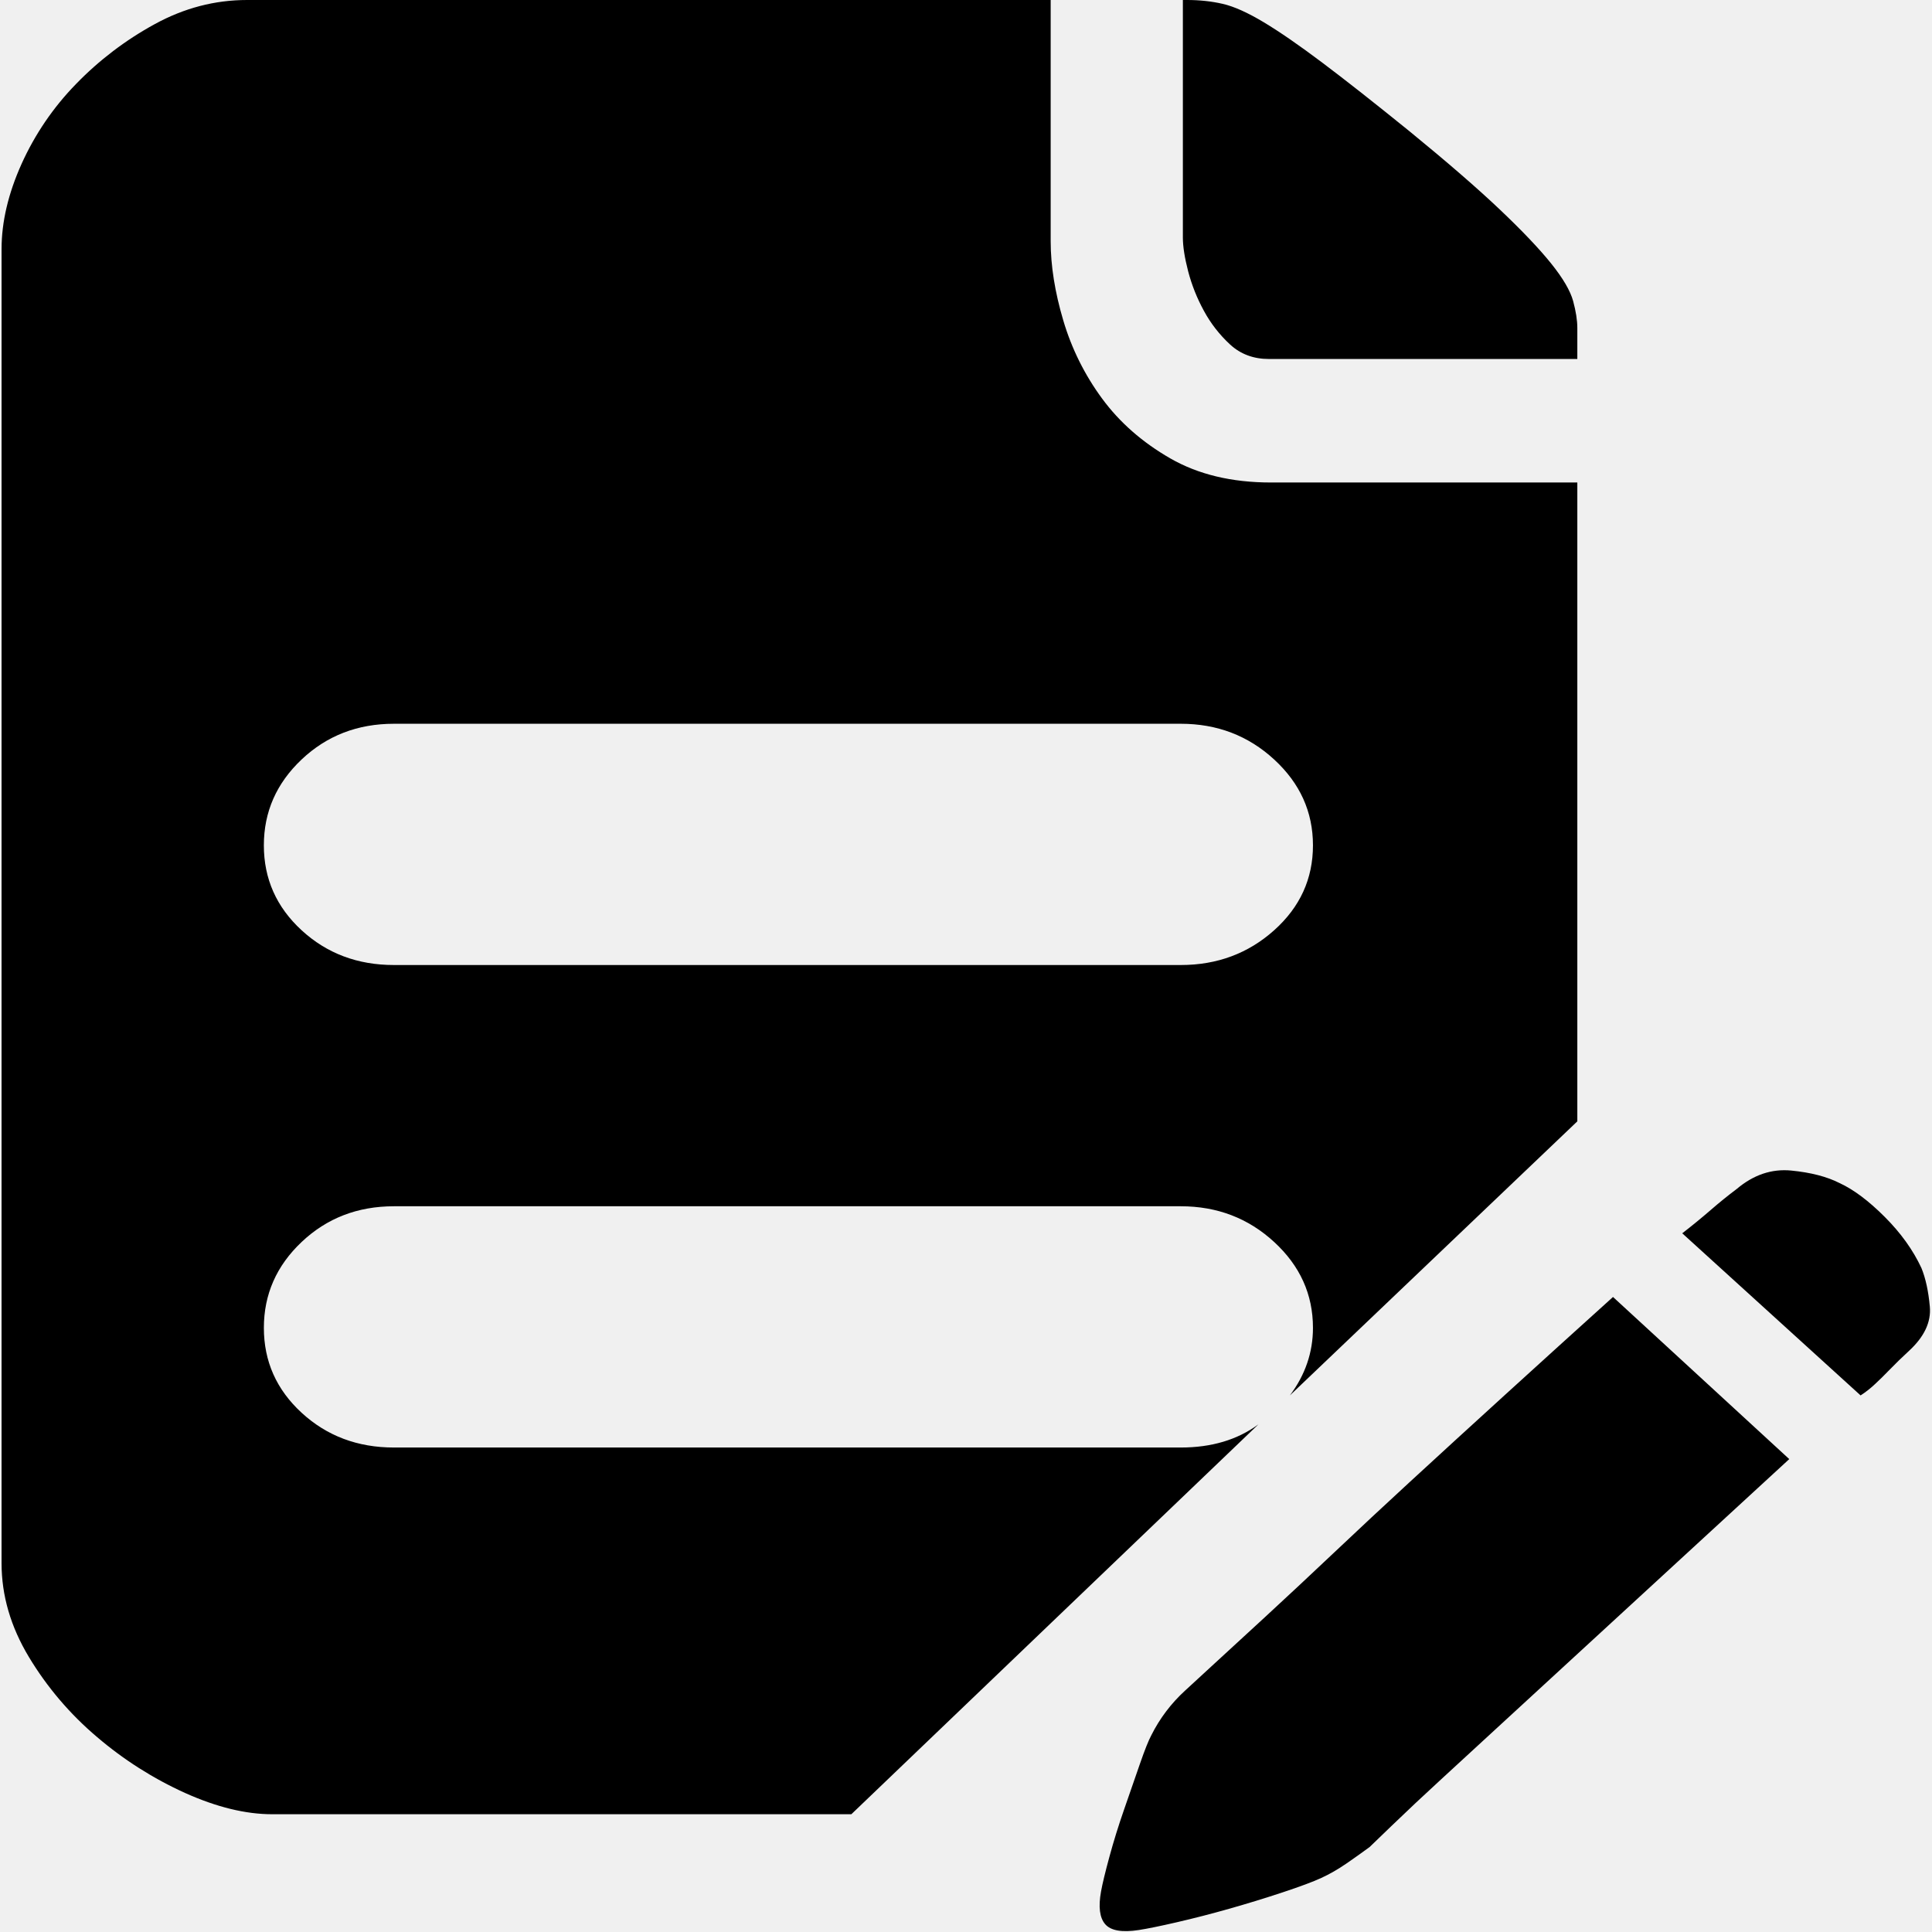
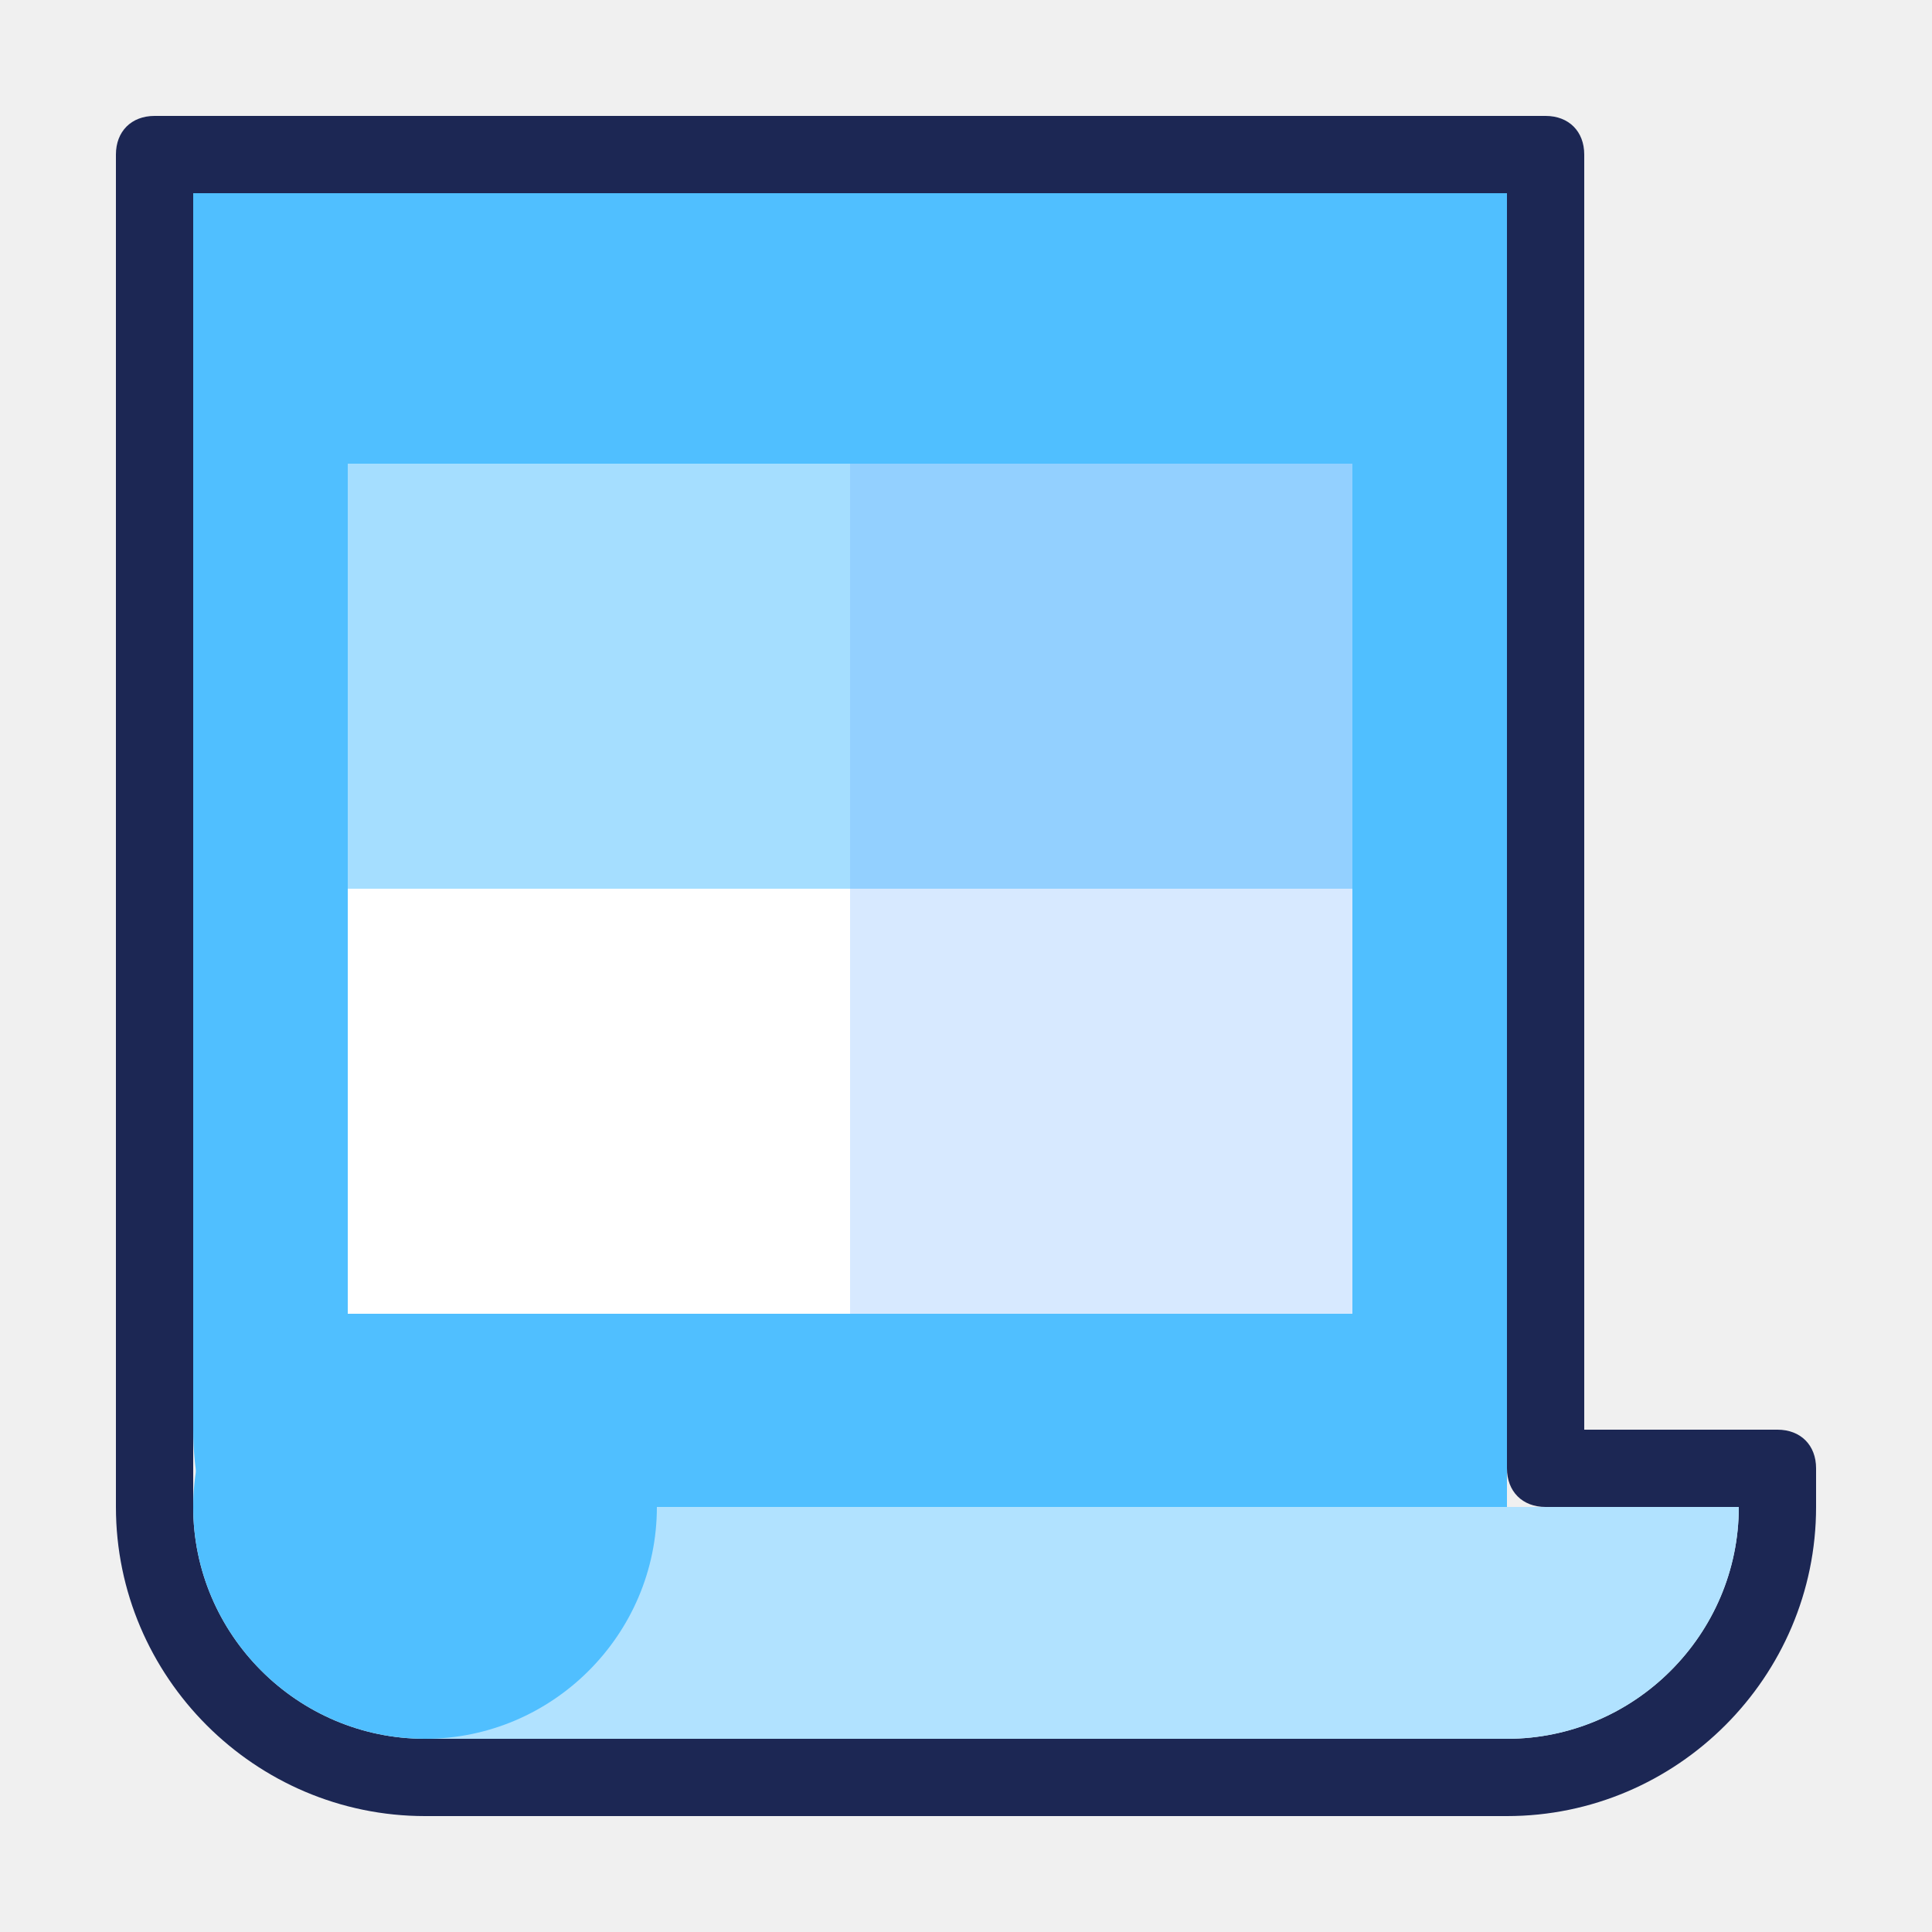
- <svg xmlns="http://www.w3.org/2000/svg" width="128" height="128">
-   <path d="M84.068 23.784c-1.02 0-1.877-.32-2.572-.96a8.588 8.588 0 0 1-1.738-2.237 11.524 11.524 0 0 1-1.042-2.621c-.232-.895-.348-1.641-.348-2.238V0h.278c.834 0 1.622.085 2.363.256.742.17 1.645.575 2.711 1.214 1.066.64 2.363 1.535 3.892 2.686 1.53 1.15 3.453 2.664 5.77 4.54 2.502 2.045 4.494 3.771 5.977 5.178 1.483 1.406 2.618 2.6 3.406 3.58.787.98 1.274 1.812 1.46 2.494.185.682.277 1.278.277 1.79v2.046H84.068zM127.3 84.01c.278.682.464 1.535.556 2.558.093 1.023-.37 2.003-1.39 2.94-.463.427-.88.832-1.25 1.215-.372.384-.696.704-.974.96a6.69 6.69 0 0 1-.973.767l-11.816-10.741a44.331 44.331 0 0 0 1.877-1.535 31.028 31.028 0 0 1 1.737-1.406c1.112-.938 2.317-1.343 3.615-1.215 1.297.128 2.363.405 3.197.83.927.427 1.923 1.173 2.989 2.239 1.065 1.065 1.876 2.195 2.432 3.388zM78.23 95.902c2.038 0 3.752-.511 5.143-1.534l-26.969 25.83H18.037c-1.761 0-3.684-.47-5.77-1.407a24.549 24.549 0 0 1-5.838-3.709 21.373 21.373 0 0 1-4.518-5.306c-1.204-2.003-1.807-4.07-1.807-6.202V16.495c0-1.79.44-3.665 1.32-5.626A18.41 18.41 0 0 1 5.04 5.562a21.798 21.798 0 0 1 5.213-3.964C12.198.533 14.237 0 16.37 0h53.24v15.984c0 1.62.278 3.367.834 5.242a16.704 16.704 0 0 0 2.572 5.179c1.159 1.577 2.665 2.898 4.518 3.964 1.853 1.066 4.078 1.598 6.673 1.598h20.295v42.325L85.458 92.45c1.02-1.364 1.529-2.856 1.529-4.476 0-2.216-.857-4.113-2.572-5.69-1.714-1.577-3.776-2.366-6.186-2.366H26.1c-2.409 0-4.448.789-6.116 2.366-1.668 1.577-2.502 3.474-2.502 5.69 0 2.217.834 4.092 2.502 5.626 1.668 1.535 3.707 2.302 6.117 2.302h52.13zM26.1 47.951c-2.41 0-4.449.789-6.117 2.366-1.668 1.577-2.502 3.473-2.502 5.69 0 2.216.834 4.092 2.502 5.626 1.668 1.534 3.707 2.302 6.117 2.302h52.13c2.409 0 4.47-.768 6.185-2.302 1.715-1.534 2.572-3.41 2.572-5.626 0-2.217-.857-4.113-2.572-5.69-1.714-1.577-3.776-2.366-6.186-2.366H26.1zm52.407 64.063l1.807-1.663 3.476-3.196a479.75 479.75 0 0 0 4.587-4.284 500.757 500.757 0 0 1 5.004-4.667c3.985-3.666 8.48-7.758 13.485-12.276l11.677 10.741-13.485 12.404-5.004 4.603-4.587 4.22a179.46 179.46 0 0 0-3.267 3.068c-.88.853-1.367 1.322-1.46 1.407-.463.341-.973.703-1.529 1.087-.556.383-1.112.703-1.668.959-.556.256-1.413.575-2.572.959a83.5 83.5 0 0 1-3.545 1.087 72.2 72.2 0 0 1-3.475.895c-1.112.256-1.946.426-2.502.511-1.112.17-1.854.043-2.224-.383-.371-.426-.464-1.151-.278-2.174.092-.511.278-1.279.556-2.302.278-1.023.602-2.067.973-3.132l1.042-3.005c.325-.938.58-1.577.765-1.918a10.157 10.157 0 0 1 2.224-2.941z" />
+ <svg xmlns="http://www.w3.org/2000/svg" t="1587188889564" class="icon" viewBox="0 0 1024 1024" version="1.1" p-id="15344" width="200" height="200">
+   <path d="M798.72 962.56H225.28c-90.112 0-163.84-73.728-163.84-163.84V81.92c0-12.288 8.192-20.48 20.48-20.48h737.28c12.288 0 20.48 8.192 20.48 20.48v675.84h102.4c12.288 0 20.48 8.192 20.48 20.48v20.48c0 90.112-73.728 163.84-163.84 163.84zM102.4 102.4v696.32c0 67.584 55.296 122.88 122.88 122.88h573.44c67.584 0 122.88-55.296 122.88-122.88h-102.4c-12.288 0-20.48-8.192-20.48-20.48V102.4H102.4z" fill="#1C2754" p-id="15345" />
+   <path d="M798.72 921.6H266.24c-90.112 0-163.84-73.728-163.84-163.84V102.4h696.32v819.2z" fill="#50BFFF" p-id="15346" />
+   <path d="M798.72 921.6H225.28v-122.88h696.32c0 67.584-55.296 122.88-122.88 122.88z" fill="#B1E2FF" p-id="15347" />
+   <path d="M225.28 675.84c67.584 0 122.88 55.296 122.88 122.88s-55.296 122.88-122.88 122.88-122.88-55.296-122.88-122.88 55.296-122.88 122.88-122.88z" fill="#50BFFF" p-id="15348" />
+   <path d="M184.32 245.76h266.24v225.28H184.32z" fill="#A5DEFF" p-id="15349" />
+   <path d="M450.56 245.76h266.24v225.28H450.56z" fill="#93D0FF" p-id="15350" />
+   <path d="M184.32 471.04h266.24v225.28H184.32z" fill="#FFFFFF" p-id="15351" />
+   <path d="M450.56 471.04h266.24v225.28H450.56z" fill="#D7E9FF" p-id="15352" />
</svg>
